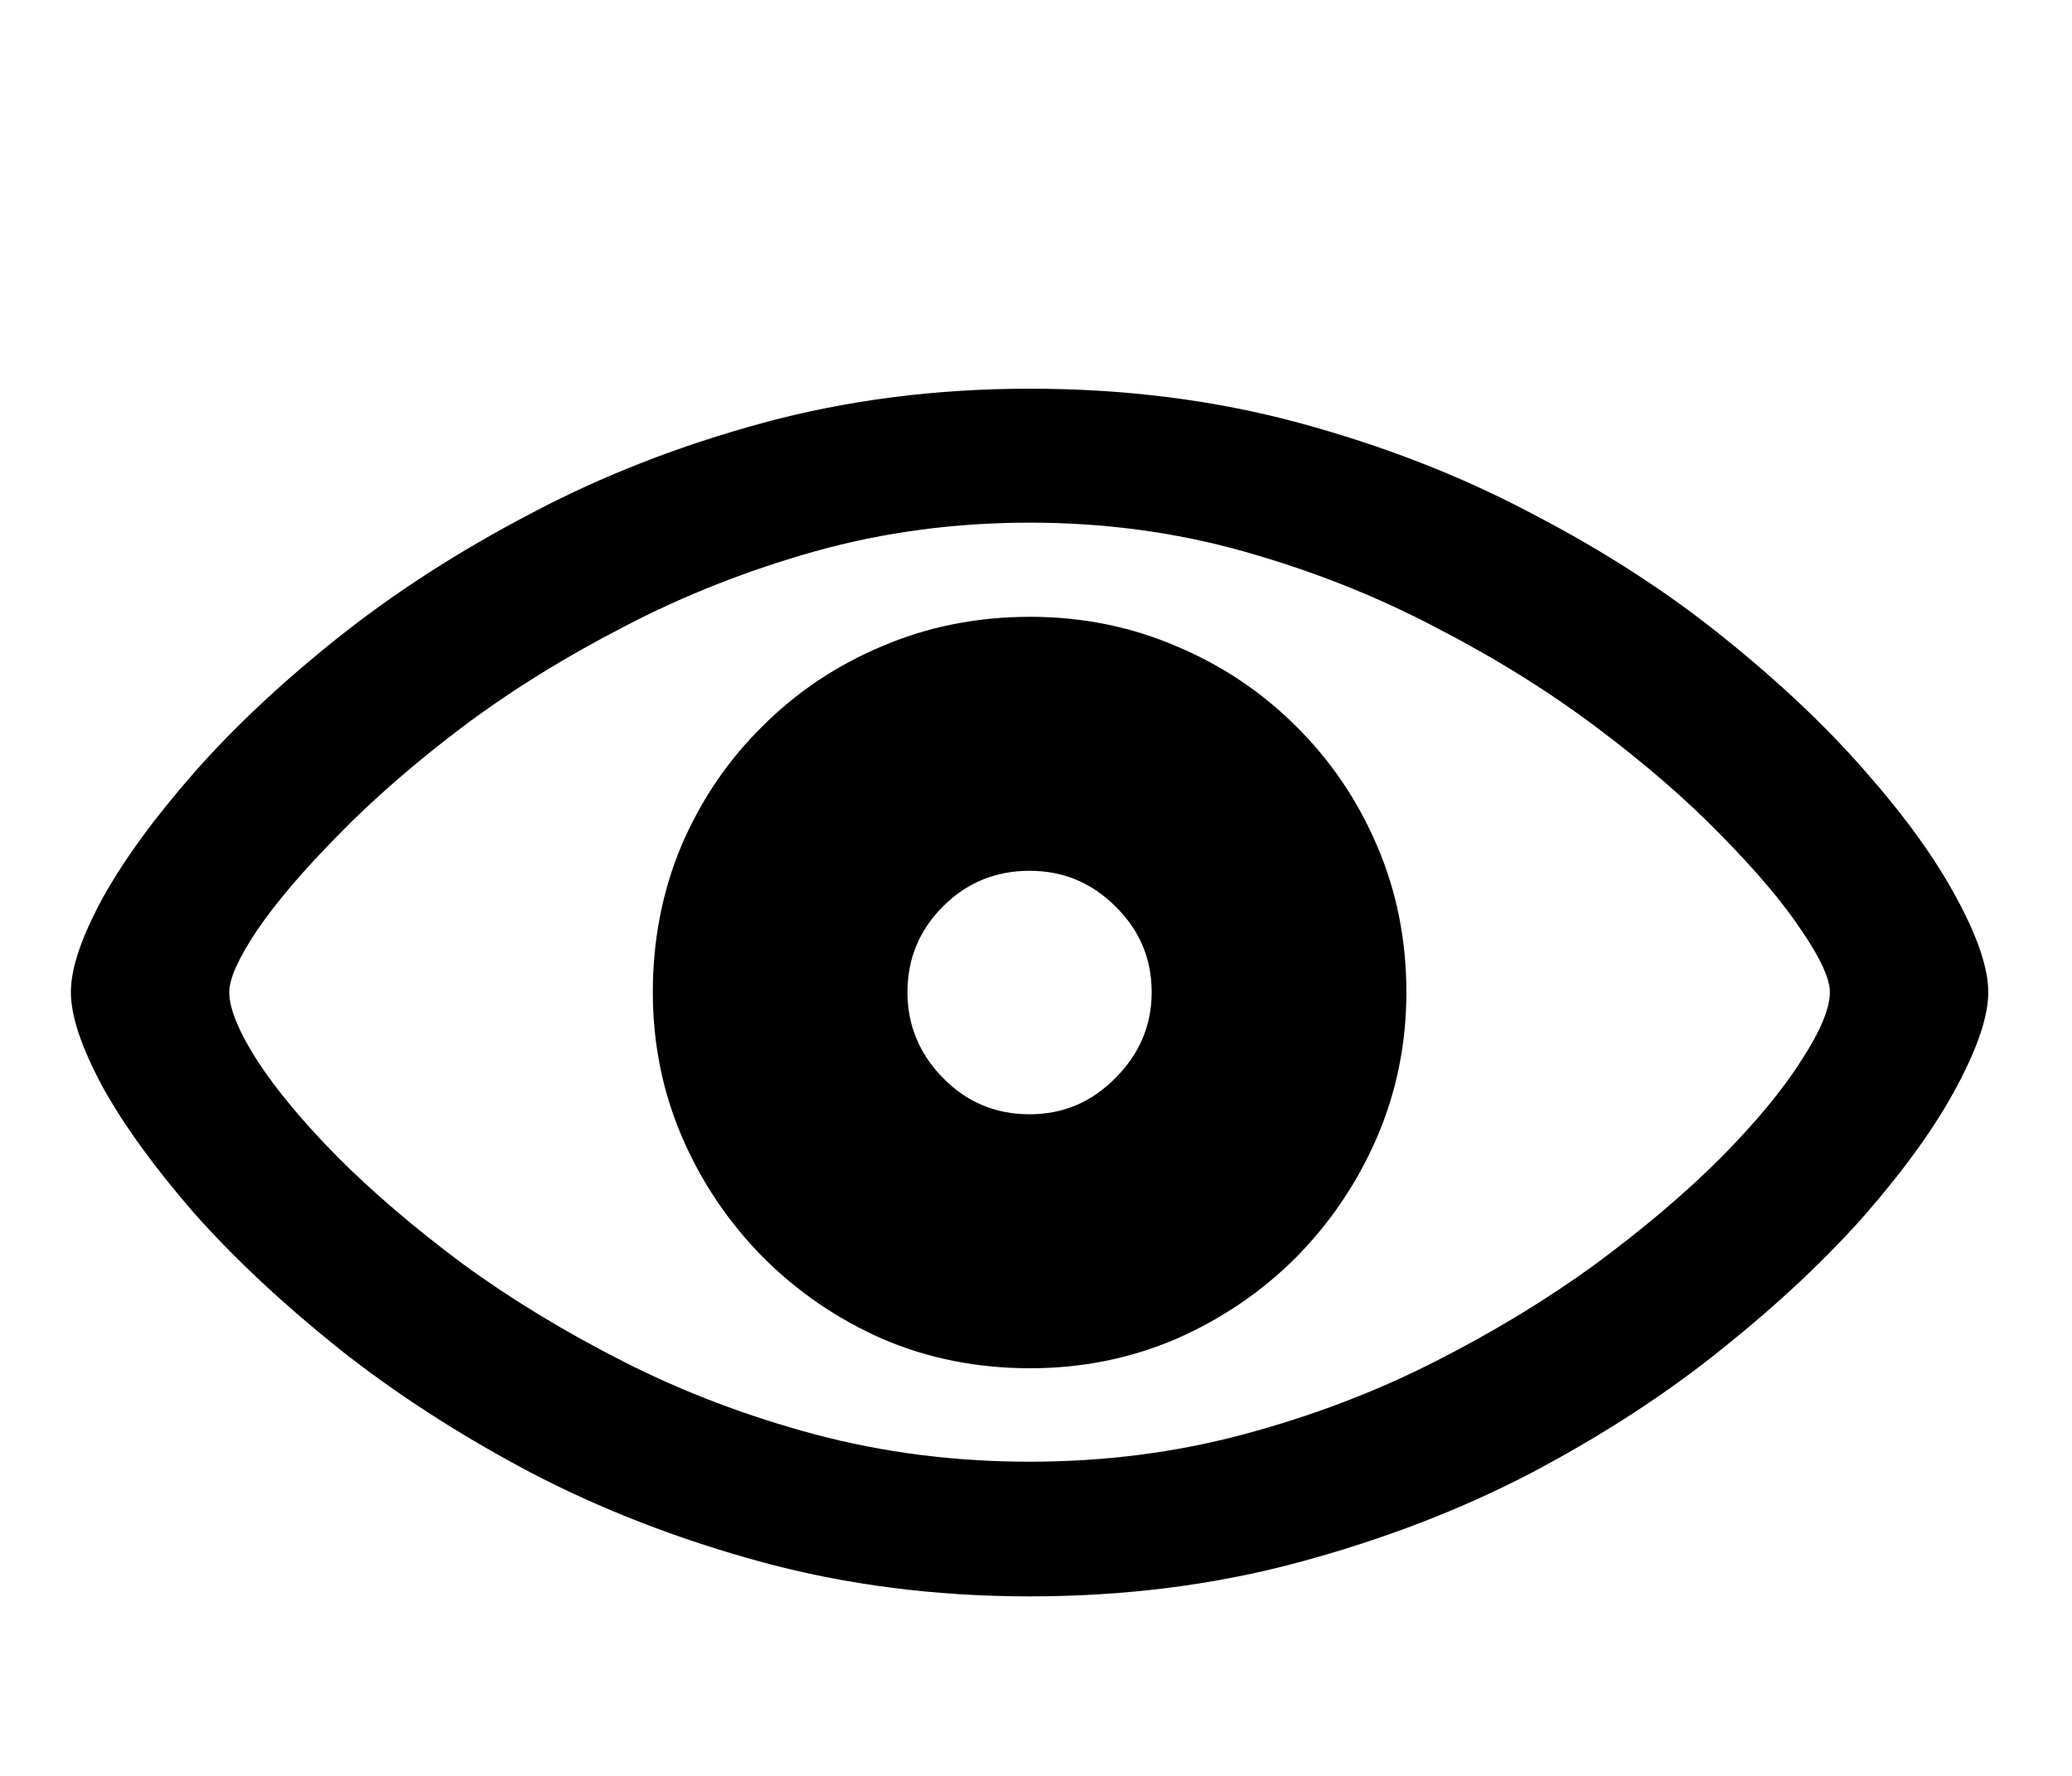
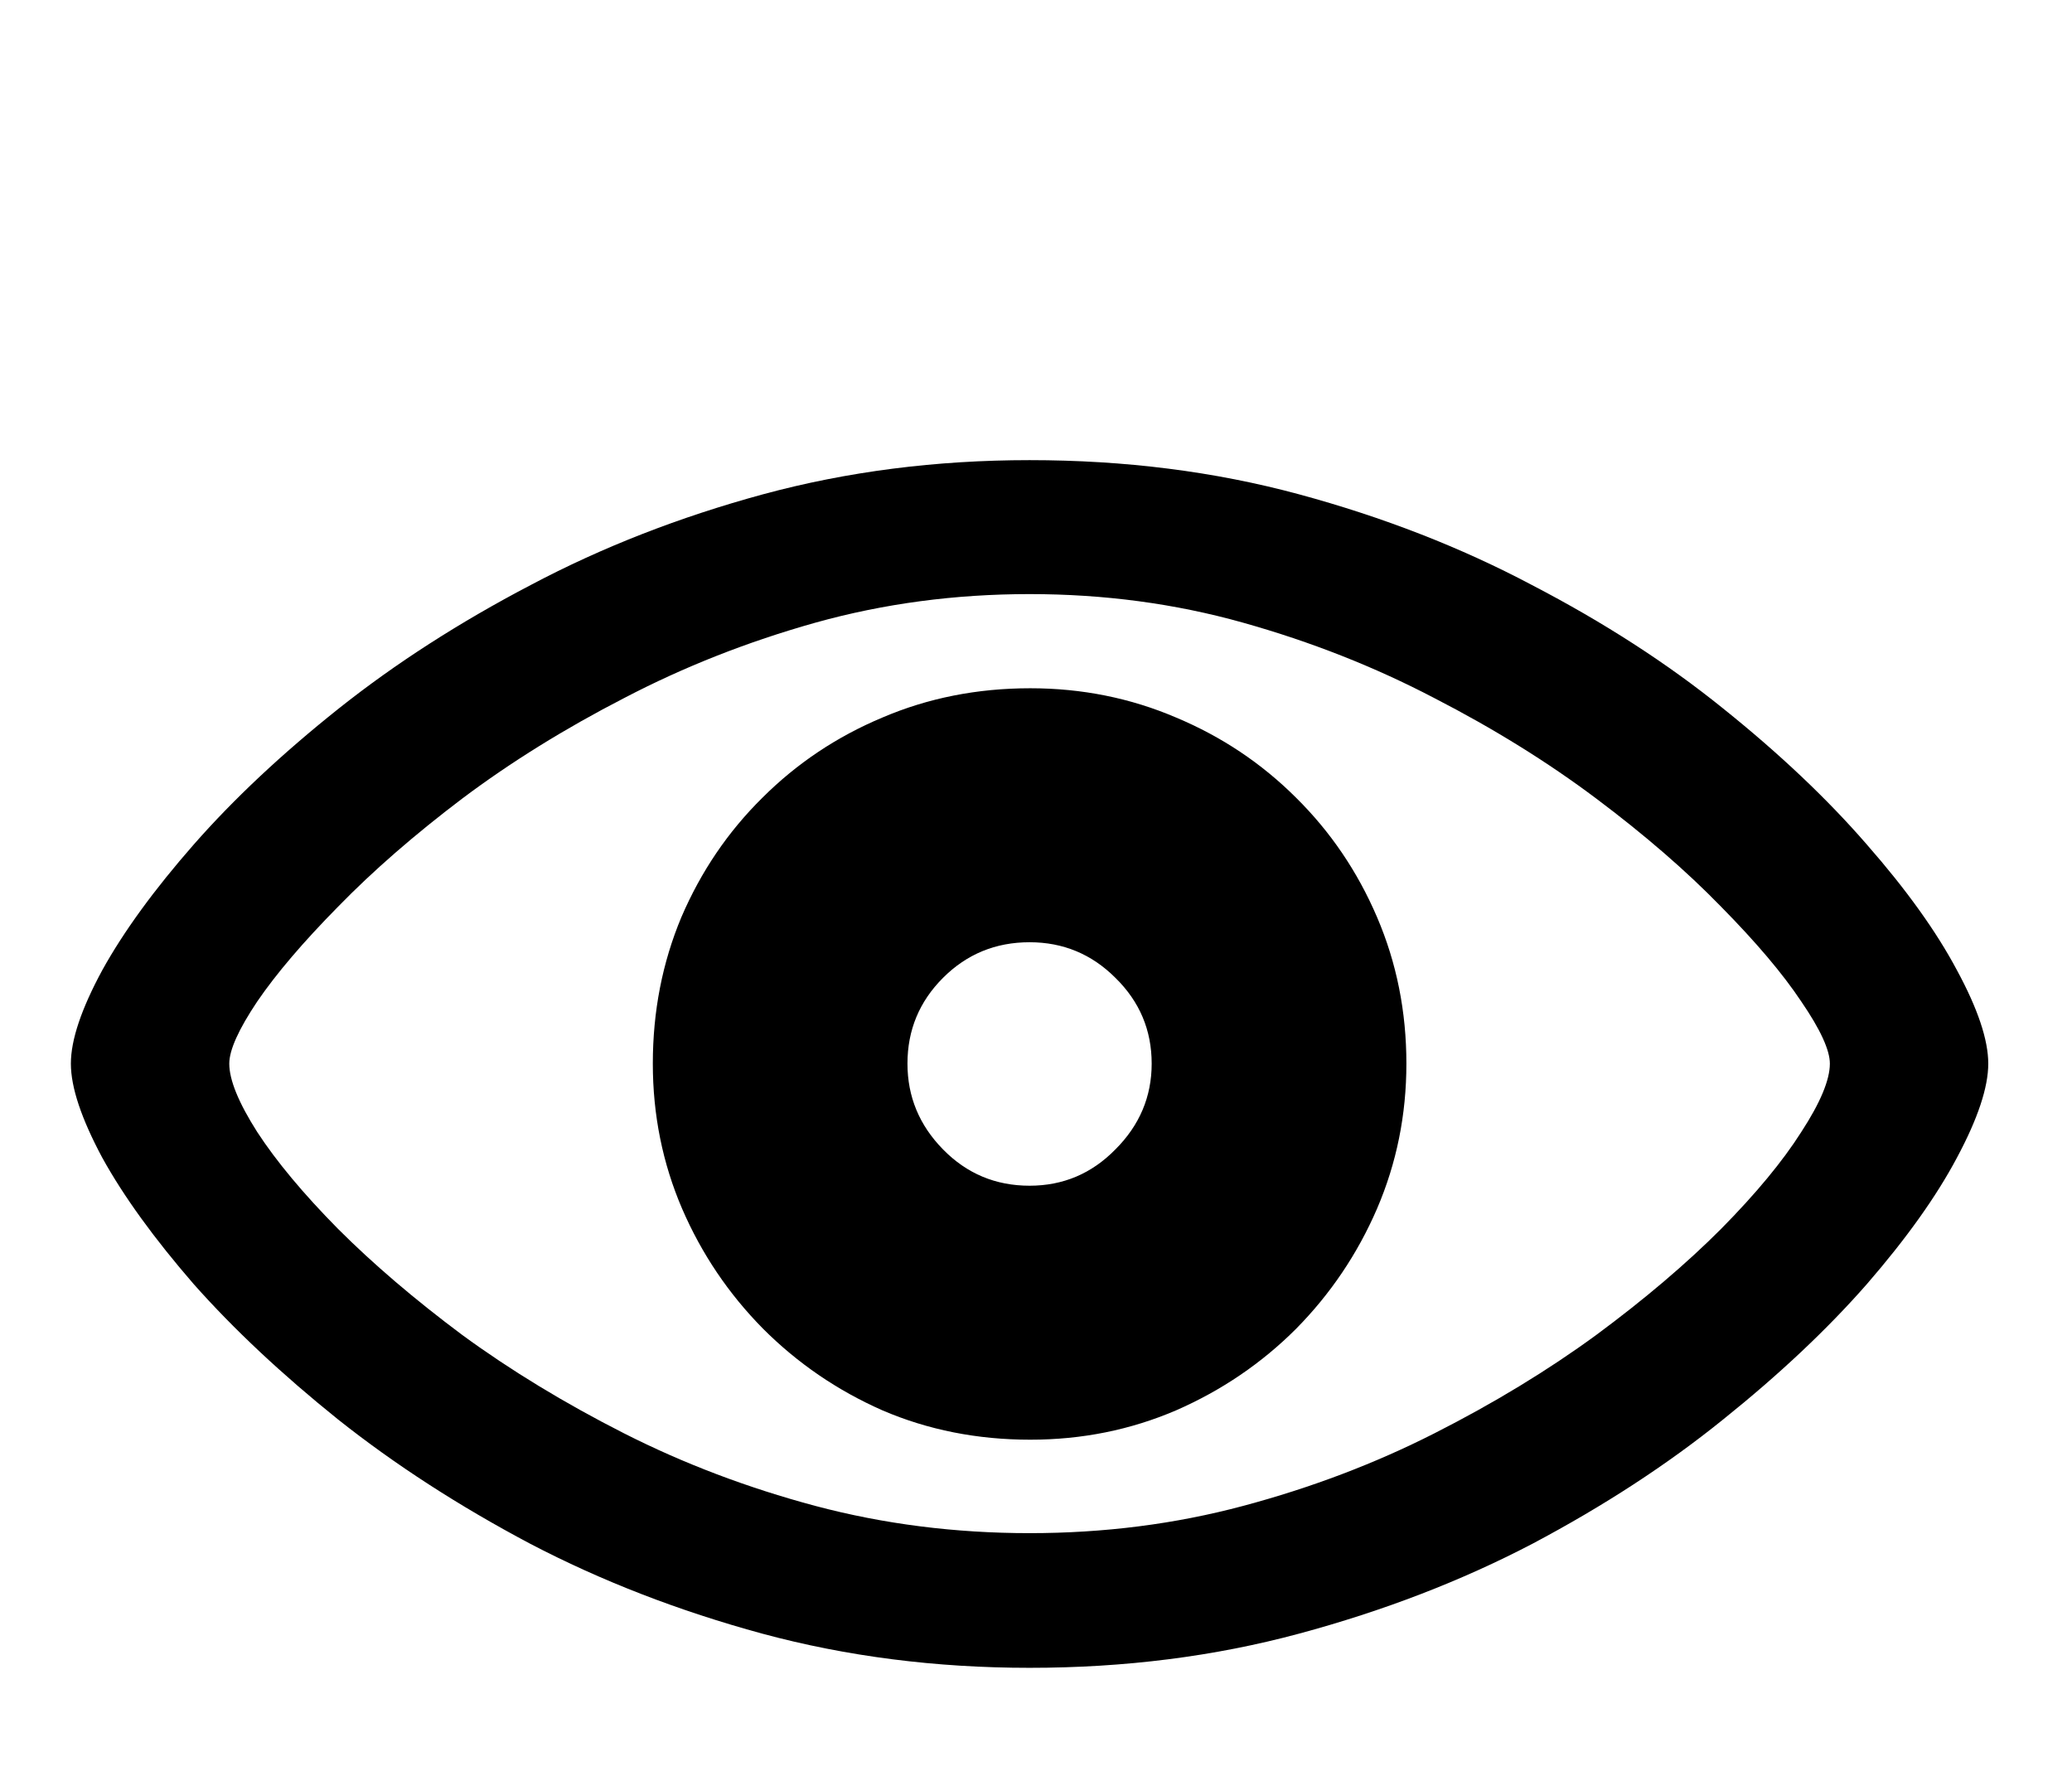
- <svg xmlns="http://www.w3.org/2000/svg" width="28" height="24" viewBox="0 0 29 15">
+ <svg xmlns="http://www.w3.org/2000/svg" width="28" height="24" viewBox="0 0 29 13">
  <path d="M14.41 17.416C15.745 17.416 17.001 17.256 18.18 16.938C19.365 16.619 20.455 16.199 21.451 15.678C22.447 15.15 23.336 14.571 24.117 13.94C24.905 13.308 25.576 12.676 26.129 12.045C26.682 11.407 27.102 10.818 27.389 10.277C27.682 9.73 27.828 9.291 27.828 8.959C27.828 8.627 27.682 8.191 27.389 7.65C27.102 7.11 26.682 6.524 26.129 5.893C25.576 5.255 24.905 4.62 24.117 3.988C23.336 3.357 22.444 2.781 21.441 2.26C20.445 1.732 19.358 1.309 18.18 0.99C17.001 0.671 15.745 0.512 14.41 0.512C13.102 0.512 11.858 0.671 10.68 0.99C9.508 1.309 8.424 1.732 7.428 2.26C6.432 2.781 5.536 3.357 4.742 3.988C3.948 4.62 3.271 5.255 2.711 5.893C2.158 6.524 1.731 7.11 1.432 7.65C1.139 8.191 0.992 8.627 0.992 8.959C0.992 9.291 1.139 9.73 1.432 10.277C1.731 10.818 2.158 11.407 2.711 12.045C3.271 12.676 3.945 13.308 4.732 13.94C5.527 14.571 6.422 15.15 7.418 15.678C8.414 16.199 9.498 16.619 10.67 16.938C11.848 17.256 13.095 17.416 14.41 17.416ZM14.41 15.531C13.368 15.531 12.369 15.404 11.412 15.15C10.462 14.896 9.57 14.558 8.736 14.135C7.903 13.712 7.148 13.253 6.471 12.758C5.8 12.257 5.221 11.762 4.732 11.273C4.244 10.779 3.867 10.326 3.6 9.916C3.339 9.506 3.209 9.187 3.209 8.959C3.209 8.77 3.339 8.48 3.6 8.09C3.867 7.699 4.244 7.257 4.732 6.762C5.221 6.26 5.8 5.756 6.471 5.248C7.148 4.74 7.903 4.271 8.736 3.842C9.57 3.406 10.462 3.054 11.412 2.787C12.369 2.52 13.368 2.387 14.41 2.387C15.452 2.387 16.448 2.52 17.398 2.787C18.349 3.054 19.241 3.406 20.074 3.842C20.908 4.271 21.663 4.74 22.34 5.248C23.017 5.756 23.6 6.26 24.088 6.762C24.576 7.257 24.951 7.699 25.211 8.09C25.478 8.48 25.611 8.77 25.611 8.959C25.611 9.187 25.478 9.506 25.211 9.916C24.951 10.326 24.576 10.779 24.088 11.273C23.6 11.762 23.017 12.257 22.34 12.758C21.663 13.253 20.908 13.712 20.074 14.135C19.241 14.558 18.349 14.896 17.398 15.15C16.448 15.404 15.452 15.531 14.41 15.531ZM14.42 14.223C15.143 14.223 15.823 14.086 16.461 13.812C17.099 13.533 17.659 13.152 18.141 12.67C18.622 12.182 19 11.622 19.273 10.99C19.547 10.352 19.684 9.675 19.684 8.959C19.684 8.23 19.547 7.546 19.273 6.908C19 6.27 18.622 5.714 18.141 5.238C17.659 4.757 17.099 4.382 16.461 4.115C15.823 3.842 15.143 3.705 14.42 3.705C13.678 3.705 12.988 3.842 12.35 4.115C11.712 4.382 11.152 4.757 10.67 5.238C10.188 5.714 9.811 6.27 9.537 6.908C9.27 7.546 9.137 8.23 9.137 8.959C9.137 9.675 9.273 10.352 9.547 10.99C9.82 11.622 10.198 12.182 10.68 12.67C11.162 13.152 11.718 13.533 12.35 13.812C12.988 14.086 13.678 14.223 14.42 14.223ZM14.41 10.668C13.935 10.668 13.531 10.499 13.199 10.16C12.867 9.822 12.701 9.421 12.701 8.959C12.701 8.49 12.867 8.09 13.199 7.758C13.531 7.426 13.935 7.26 14.41 7.26C14.879 7.26 15.279 7.426 15.611 7.758C15.95 8.09 16.119 8.49 16.119 8.959C16.119 9.421 15.95 9.822 15.611 10.16C15.279 10.499 14.879 10.668 14.41 10.668Z" />
</svg>
